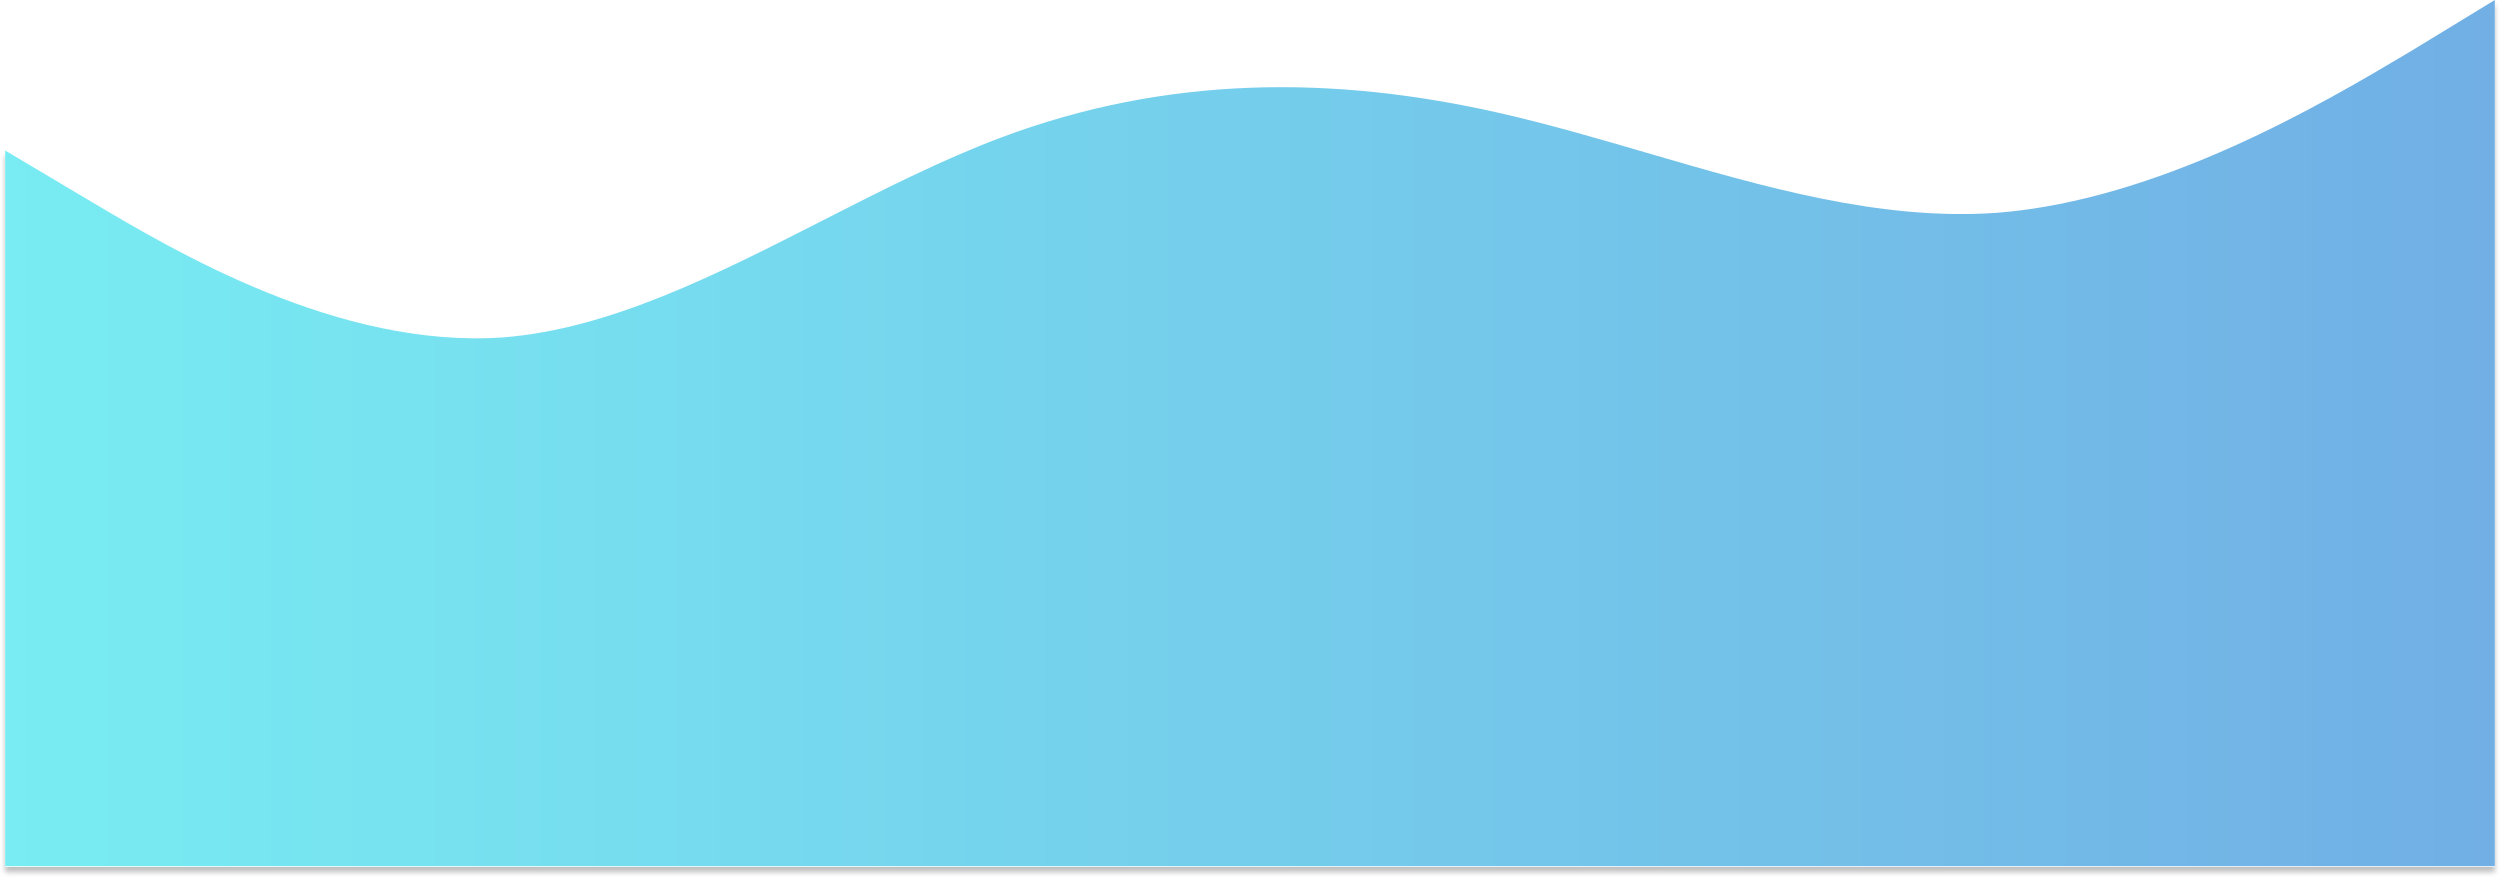
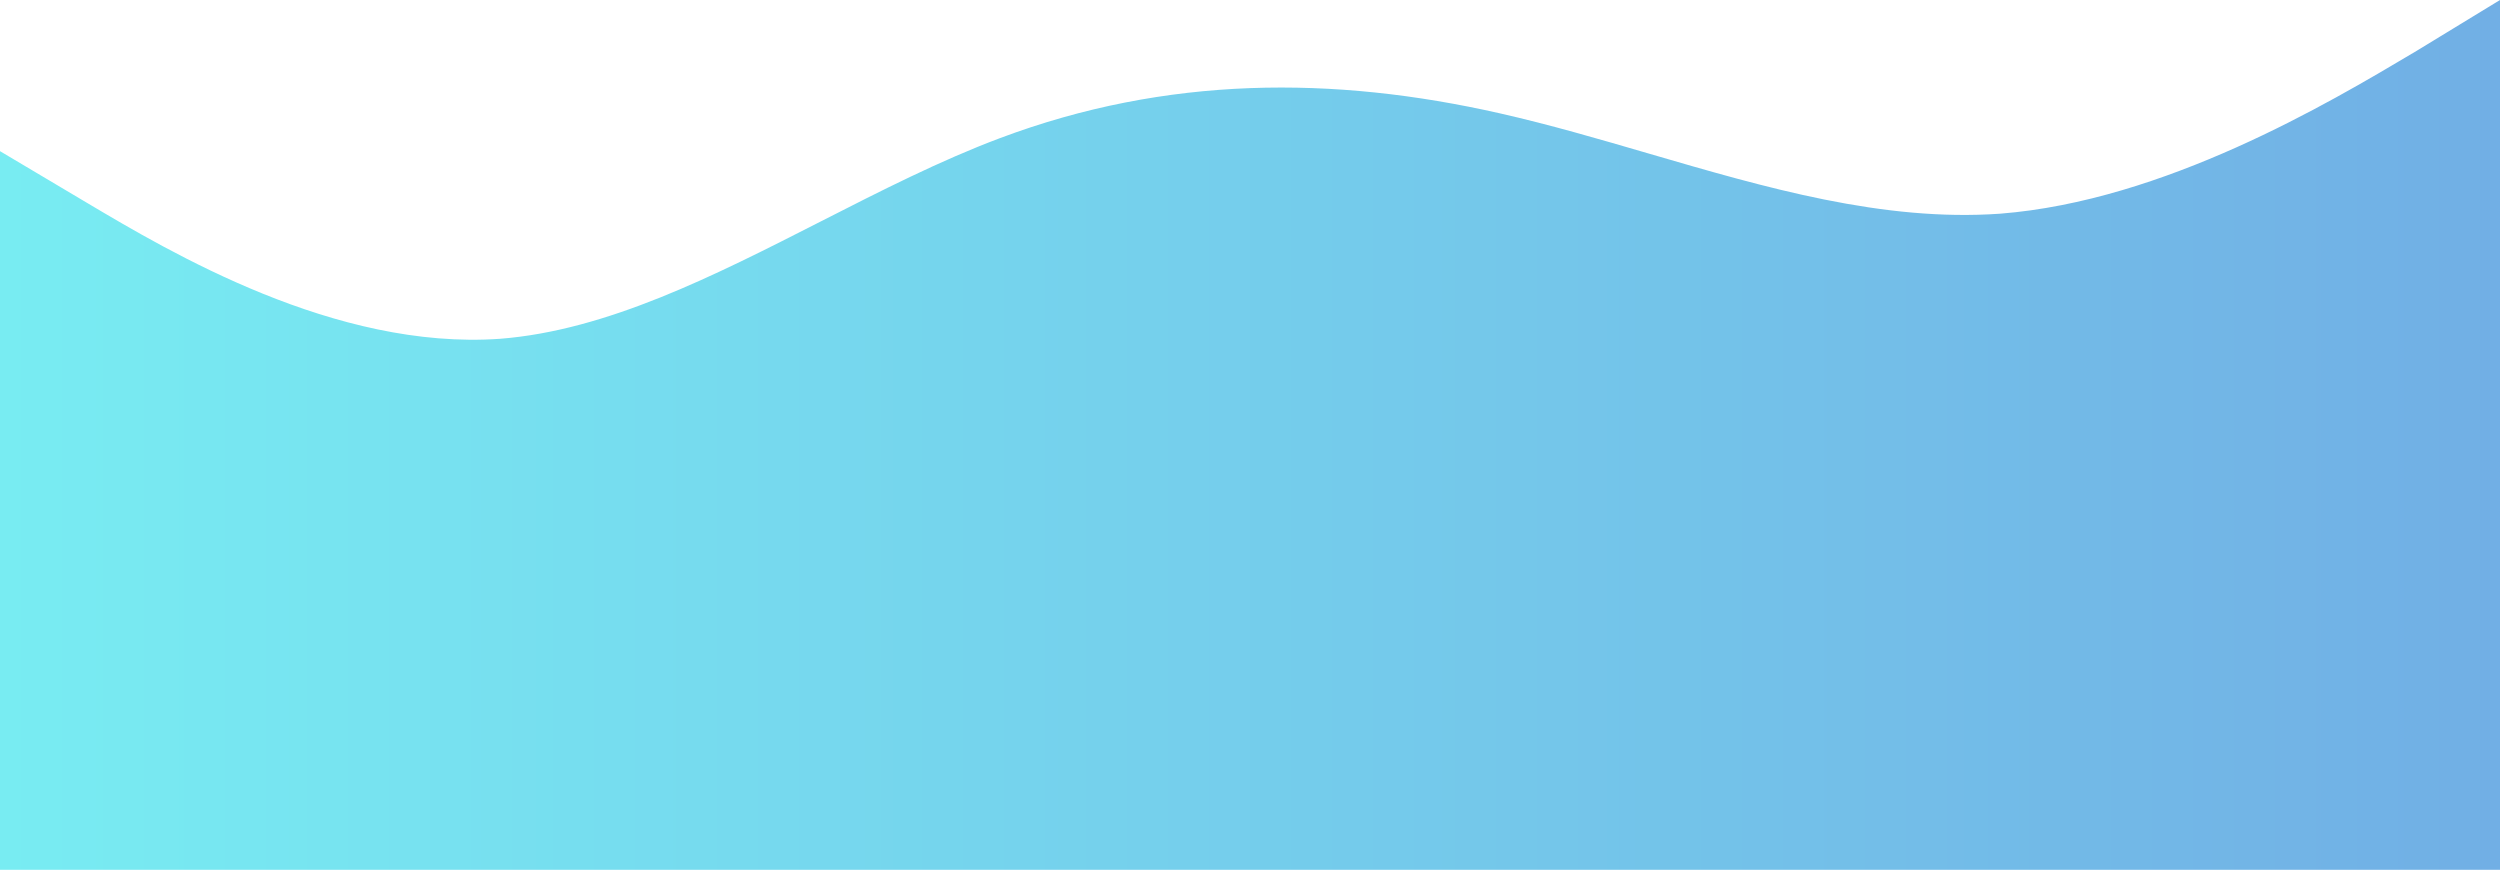
- <svg xmlns="http://www.w3.org/2000/svg" width="1928" height="676" viewBox="0 0 1928 676" fill="none">
-   <g filter="url(#filter0_d)">
-     <path fill-rule="evenodd" clip-rule="evenodd" d="M68 154.115L4 116.087V668H1924V0L1860 39.029L1857.18 40.708C1792.29 79.278 1666.14 154.26 1540 164.123C1450.13 170.447 1360.26 144.209 1270.38 117.972C1232.26 106.841 1194.13 95.71 1156 87.065C1028 58.044 900 58.044 772 106.079C726.15 123.286 680.3 146.656 634.451 170.026L634.448 170.028C552.298 211.9 470.149 253.772 388 260.195C261.455 269.099 134.91 193.884 70.207 155.427L68 154.115Z" fill="url(#paint0_linear)" />
-   </g>
+ <svg xmlns="http://www.w3.org/2000/svg" width="1920" height="668" viewBox="0 0 1920 668" fill="none">
+   <path fill-rule="evenodd" clip-rule="evenodd" d="M64 154.115L0 116.087V668H1920V0L1856 39.029L1853.18 40.708C1788.29 79.278 1662.14 154.26 1536 164.123C1446.13 170.447 1356.26 144.209 1266.38 117.972C1228.26 106.841 1190.13 95.71 1152 87.065C1024 58.044 896 58.044 768 106.079C722.15 123.286 676.3 146.656 630.451 170.026L630.448 170.028C548.298 211.9 466.149 253.772 384 260.195C257.455 269.099 130.91 193.884 66.207 155.427L64 154.115Z" fill="url(#paint0_linear_2656:5168)" />
  <defs>
-     <filter id="filter0_d" x="0" y="0" width="1928" height="676" filterUnits="userSpaceOnUse" color-interpolation-filters="sRGB">
-       <feFlood flood-opacity="0" result="BackgroundImageFix" />
-       <feColorMatrix in="SourceAlpha" type="matrix" values="0 0 0 0 0 0 0 0 0 0 0 0 0 0 0 0 0 0 127 0" result="hardAlpha" />
-       <feOffset dy="4" />
-       <feGaussianBlur stdDeviation="2" />
-       <feComposite in2="hardAlpha" operator="out" />
-       <feColorMatrix type="matrix" values="0 0 0 0 0 0 0 0 0 0 0 0 0 0 0 0 0 0 0.25 0" />
-       <feBlend mode="normal" in2="BackgroundImageFix" result="effect1_dropShadow" />
-       <feBlend mode="normal" in="SourceGraphic" in2="effect1_dropShadow" result="shape" />
-     </filter>
-     <linearGradient id="paint0_linear" x1="4" y1="821.614" x2="1924" y2="821.614" gradientUnits="userSpaceOnUse">
+     <linearGradient id="paint0_linear_2656:5168" x1="2.34967e-05" y1="821.614" x2="1920" y2="821.614" gradientUnits="userSpaceOnUse">
      <stop stop-color="#78ECF2" />
      <stop offset="1" stop-color="#71AFE5" />
    </linearGradient>
  </defs>
</svg>
